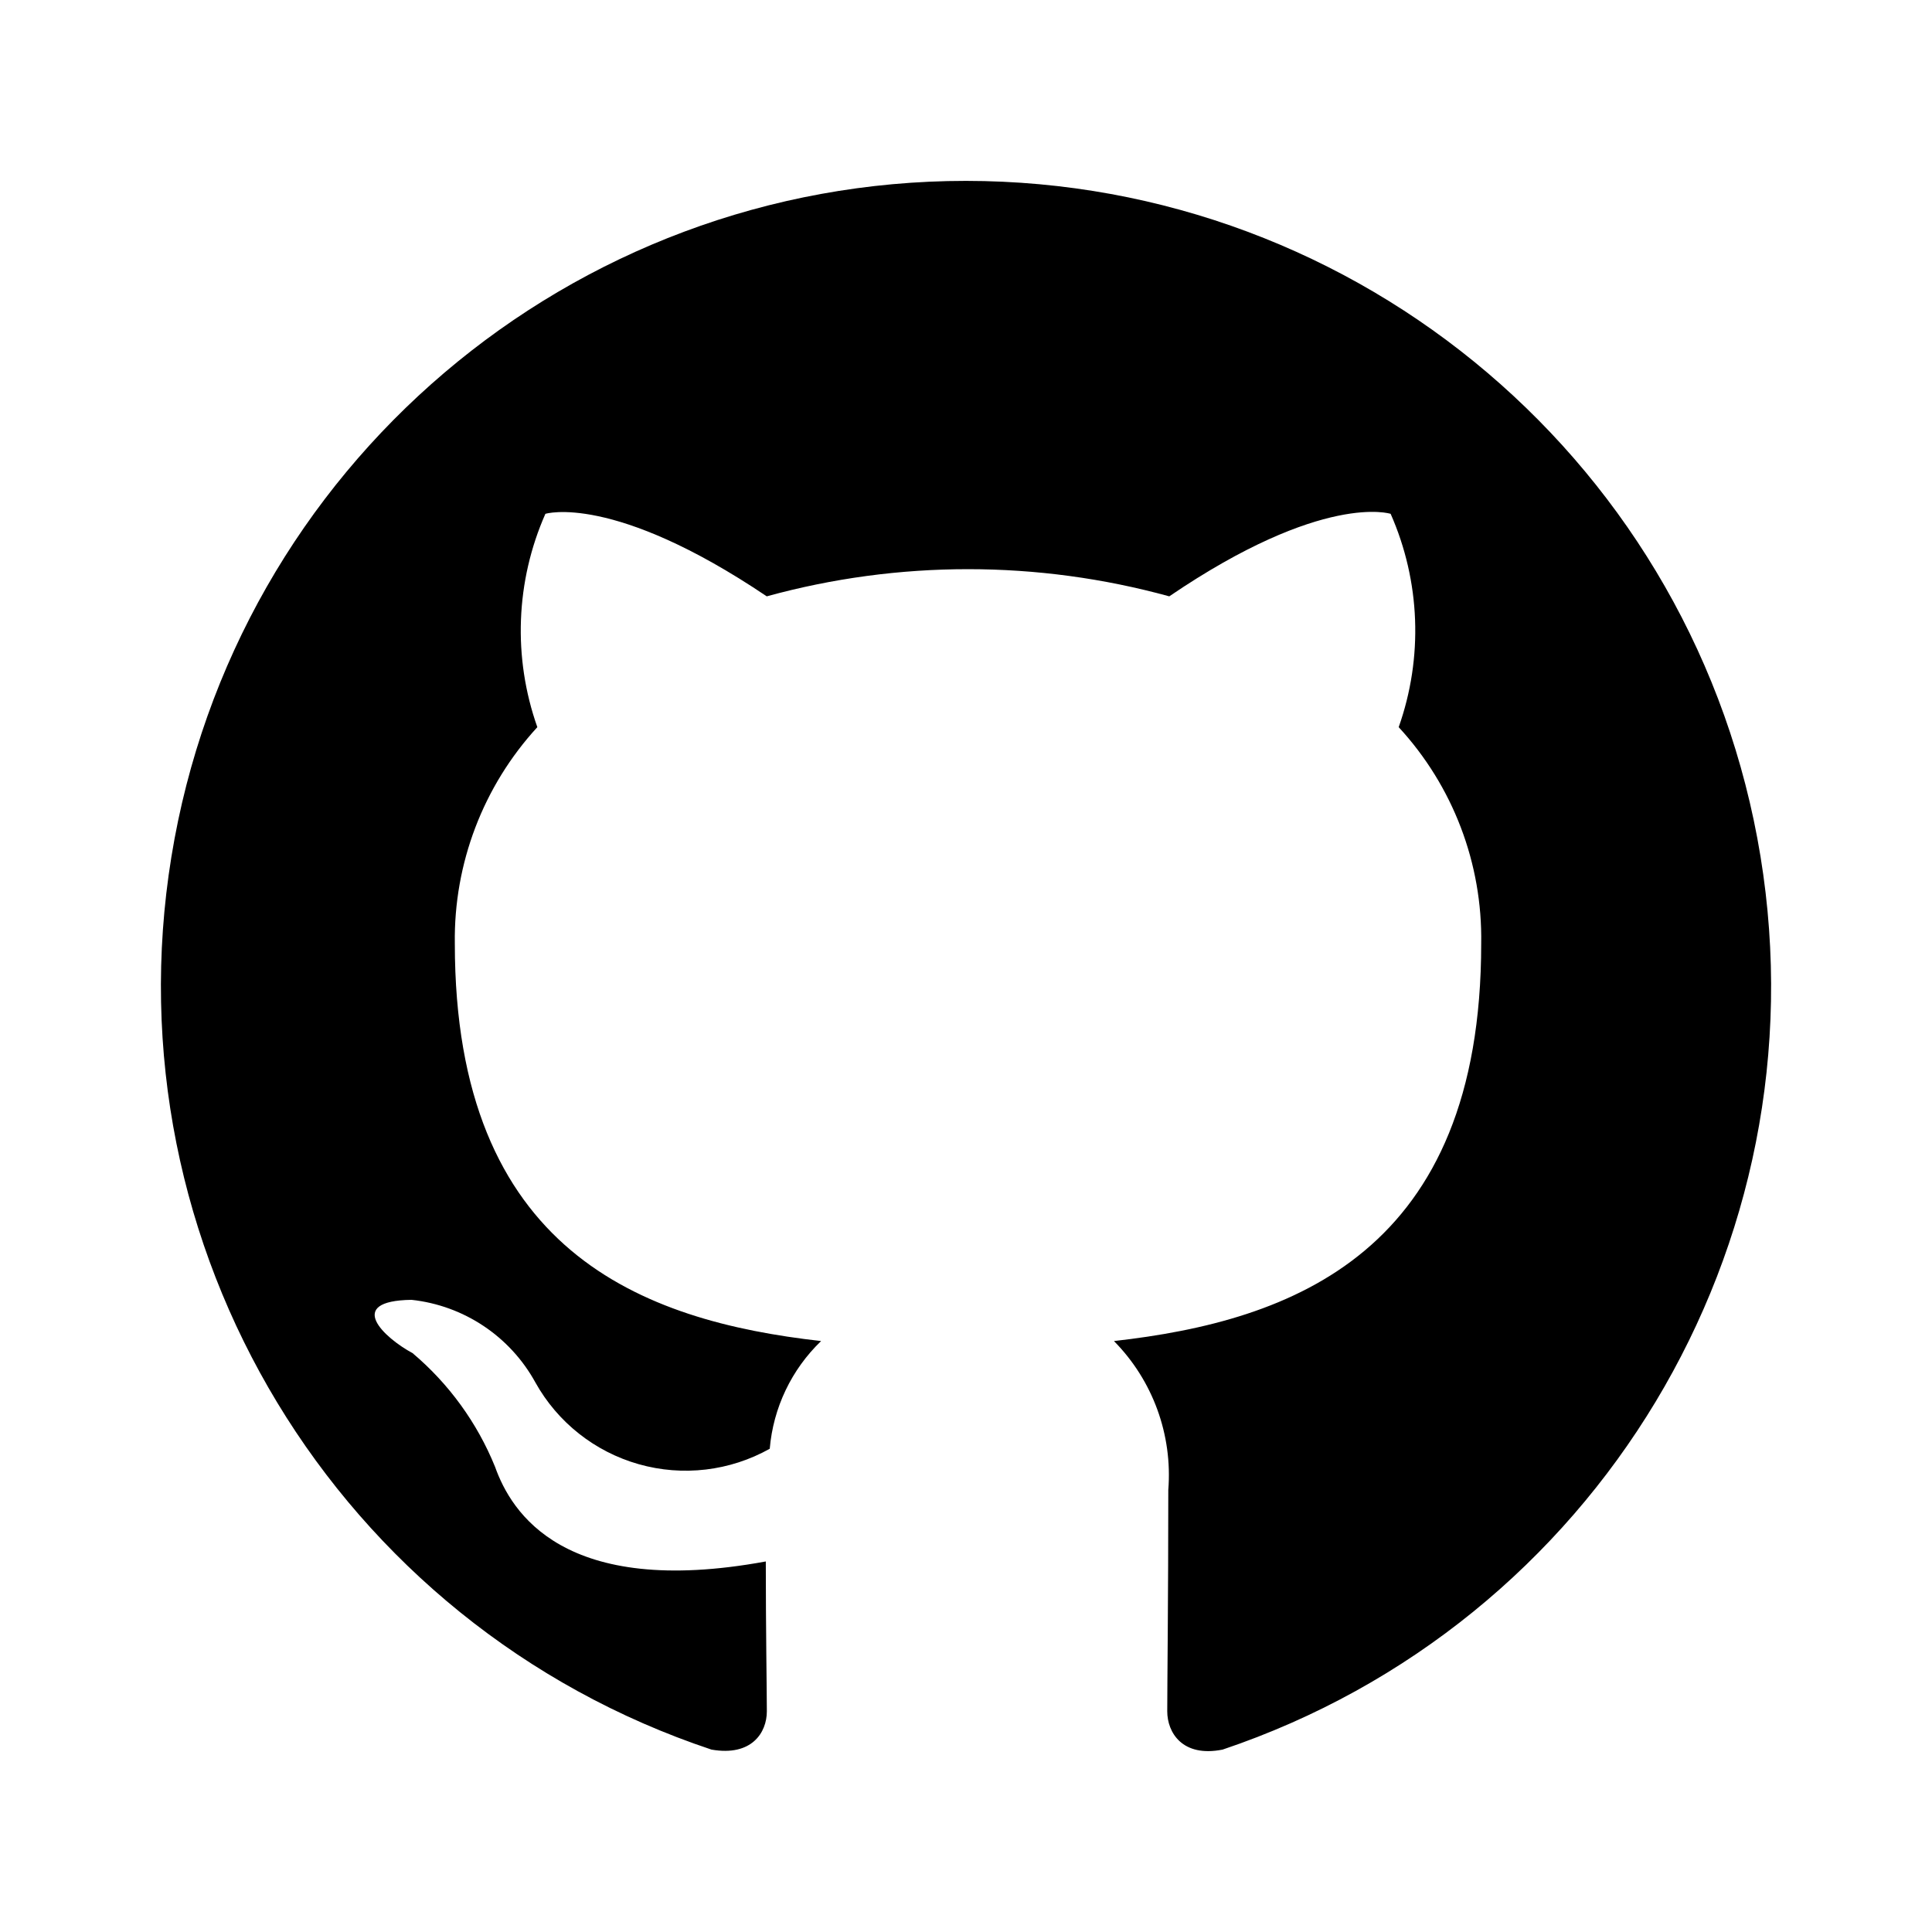
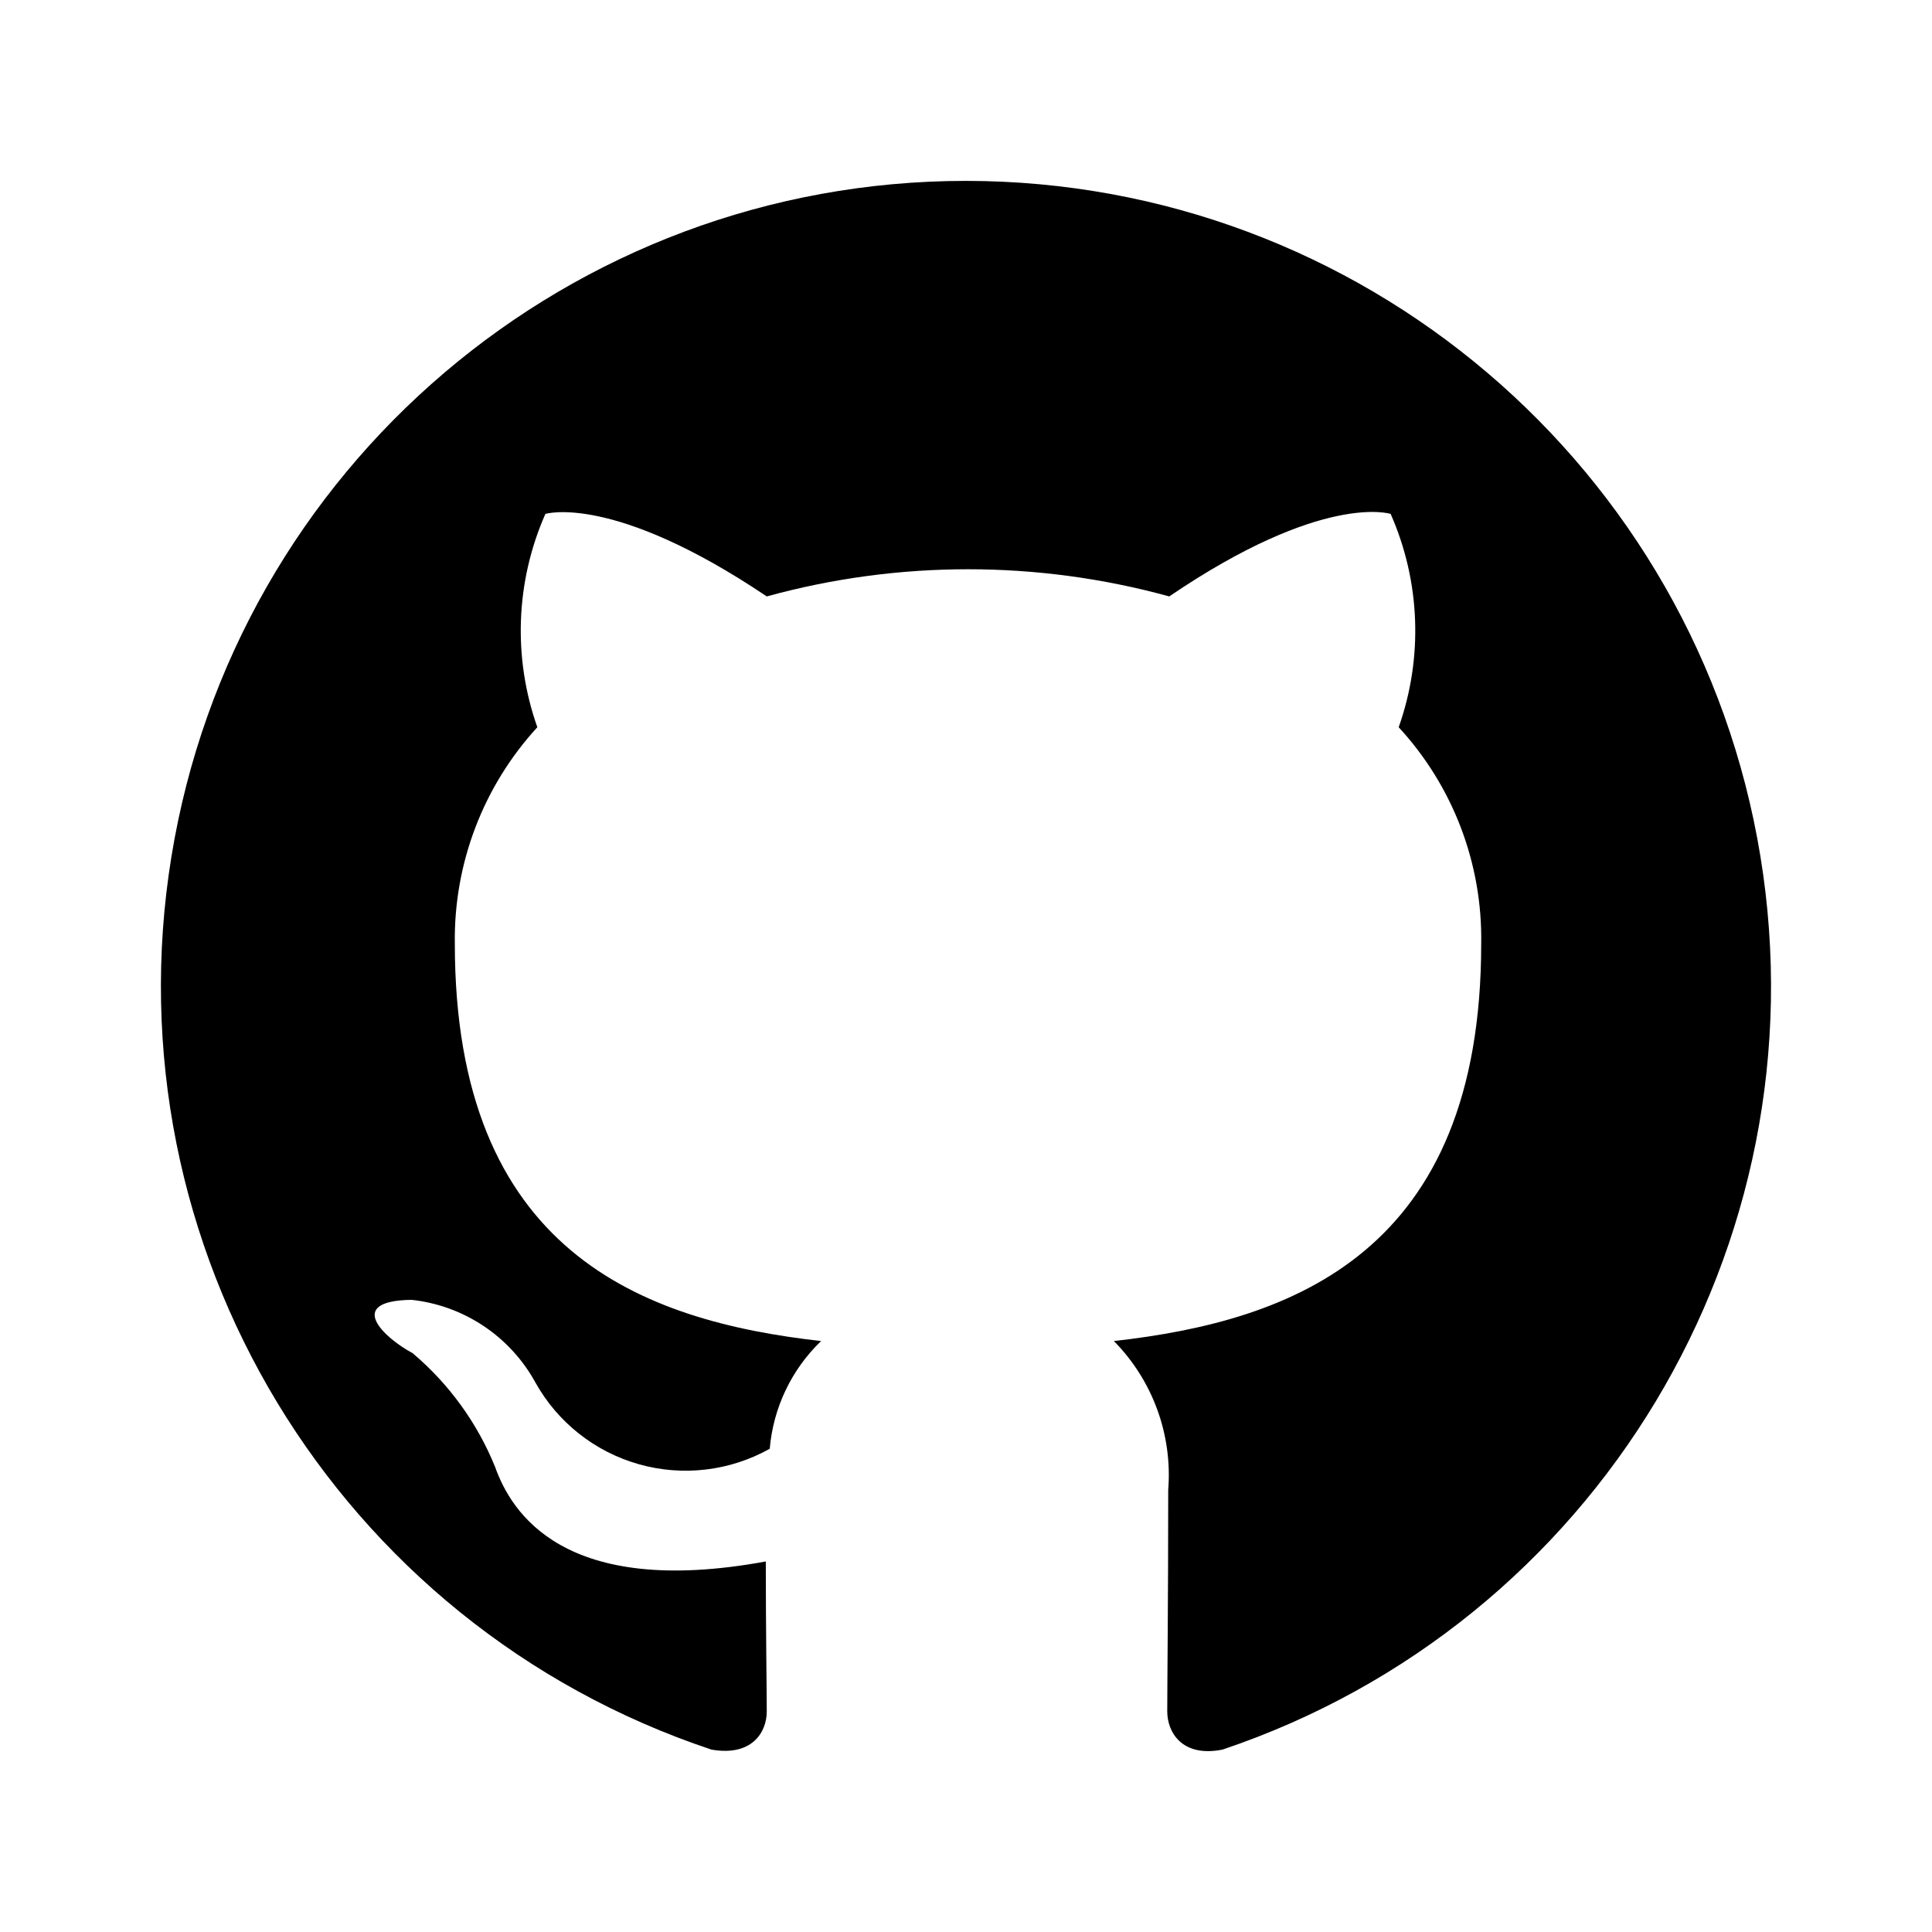
<svg xmlns="http://www.w3.org/2000/svg" data-name="Layer 1" viewBox="0 0 24 24">
-   <path d="M12,2.247A10,10,0,0,0,8.838,21.734c.5.088.688-.212.688-.475,0-.237-.013-1.025-.013-1.862C7,19.859,6.35,18.784,6.15,18.222A3.636,3.636,0,0,0,5.125,16.809c-.35-.188-.85-.65-.013-.662A2.001,2.001,0,0,1,6.65,17.172a2.137,2.137,0,0,0,2.912.825A2.104,2.104,0,0,1,10.2,16.659c-2.225-.25-4.55-1.113-4.55-4.938a3.892,3.892,0,0,1,1.025-2.688,3.594,3.594,0,0,1,.1-2.65s.837-.263,2.75,1.025a9.427,9.427,0,0,1,5,0c1.912-1.3,2.75-1.025,2.75-1.025a3.593,3.593,0,0,1,.1,2.65,3.869,3.869,0,0,1,1.025,2.688c0,3.837-2.338,4.688-4.562,4.938a2.368,2.368,0,0,1,.675,1.85c0,1.338-.013,2.412-.013,2.75,0,.263.188.575.688.475A10.005,10.005,0,0,0,12,2.247Z" />
+   <path d="M12 2.247a10 10 0 0 0-3.162 19.487c.5.088.687-.212.687-.475 0-.237-.012-1.025-.012-1.862-2.513.462-3.163-.613-3.363-1.175a3.636 3.636 0 0 0-1.025-1.413c-.35-.187-.85-.65-.013-.662a2.001 2.001 0 0 1 1.538 1.025 2.137 2.137 0 0 0 2.912.825 2.104 2.104 0 0 1 .638-1.338c-2.225-.25-4.55-1.112-4.55-4.937a3.892 3.892 0 0 1 1.025-2.688 3.594 3.594 0 0 1 .1-2.65s.837-.262 2.75 1.025a9.427 9.427 0 0 1 5 0c1.912-1.3 2.75-1.025 2.75-1.025a3.593 3.593 0 0 1 .1 2.65 3.869 3.869 0 0 1 1.025 2.688c0 3.837-2.338 4.687-4.563 4.937a2.368 2.368 0 0 1 .675 1.85c0 1.338-.012 2.413-.012 2.75 0 .263.187.575.687.475A10.005 10.005 0 0 0 12 2.247z" />
</svg>
